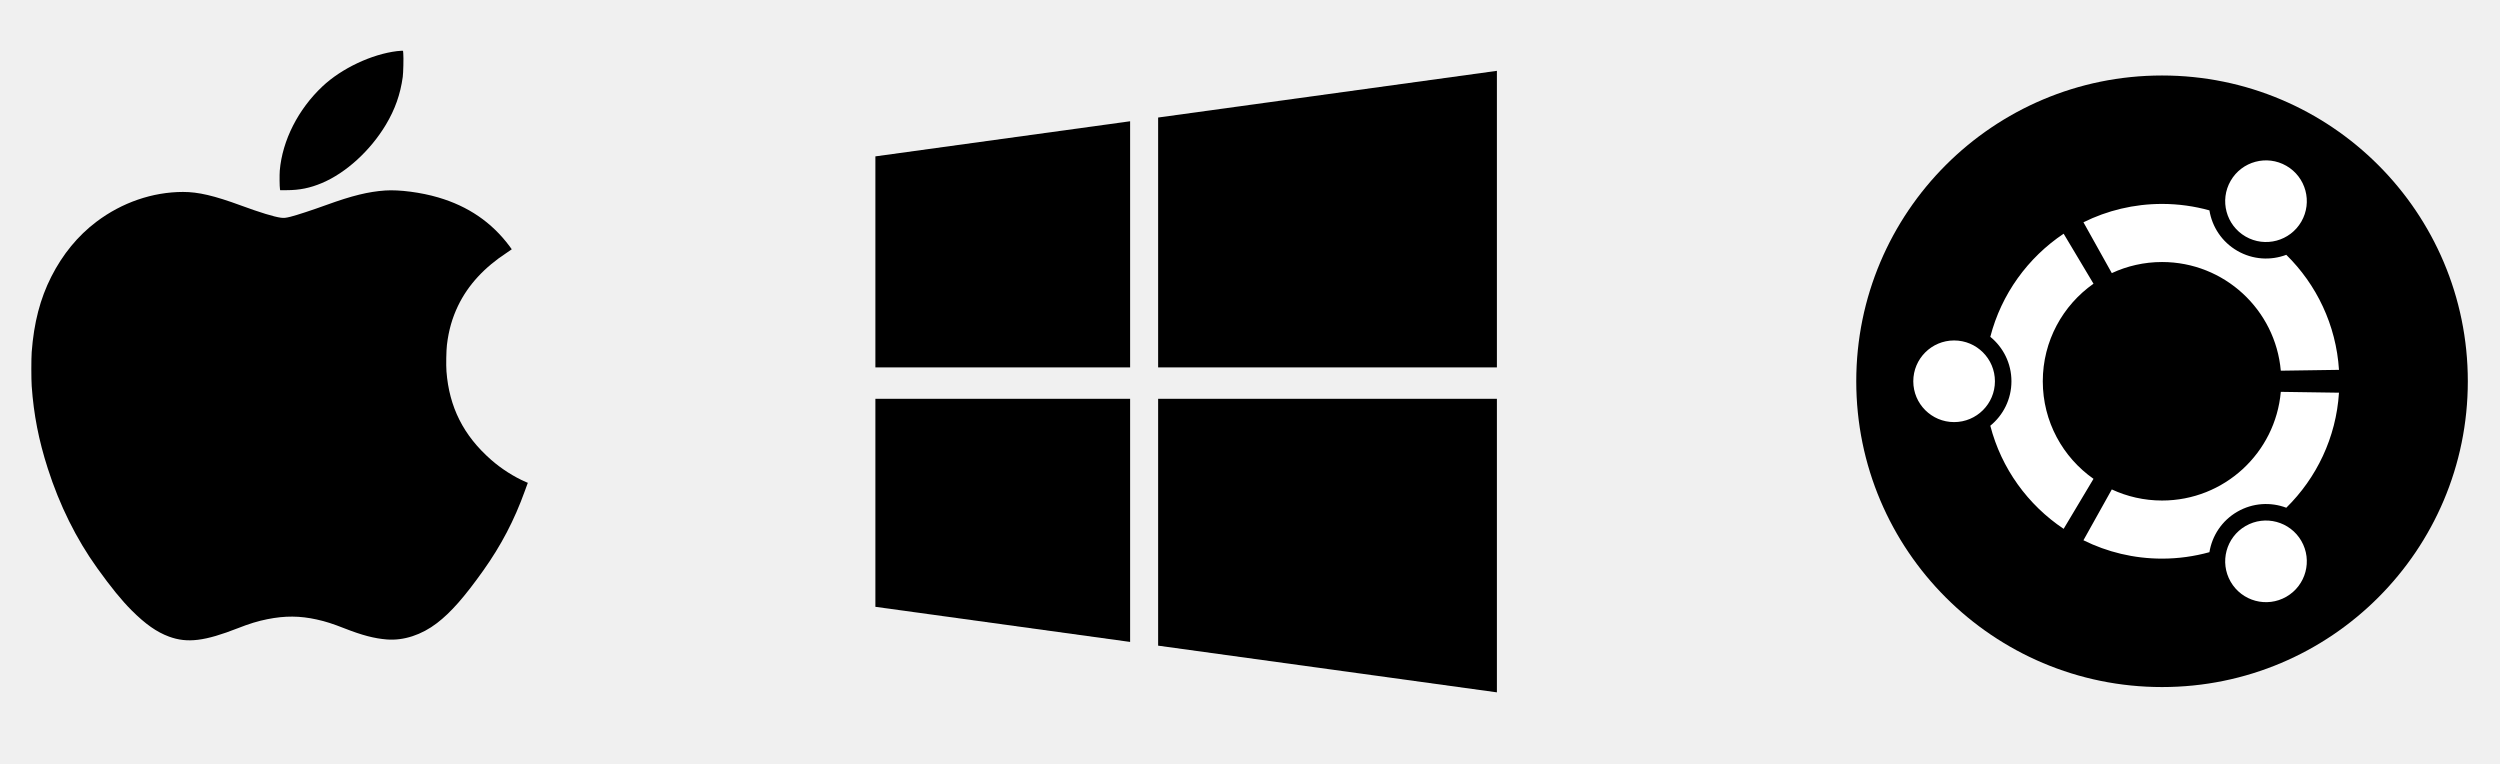
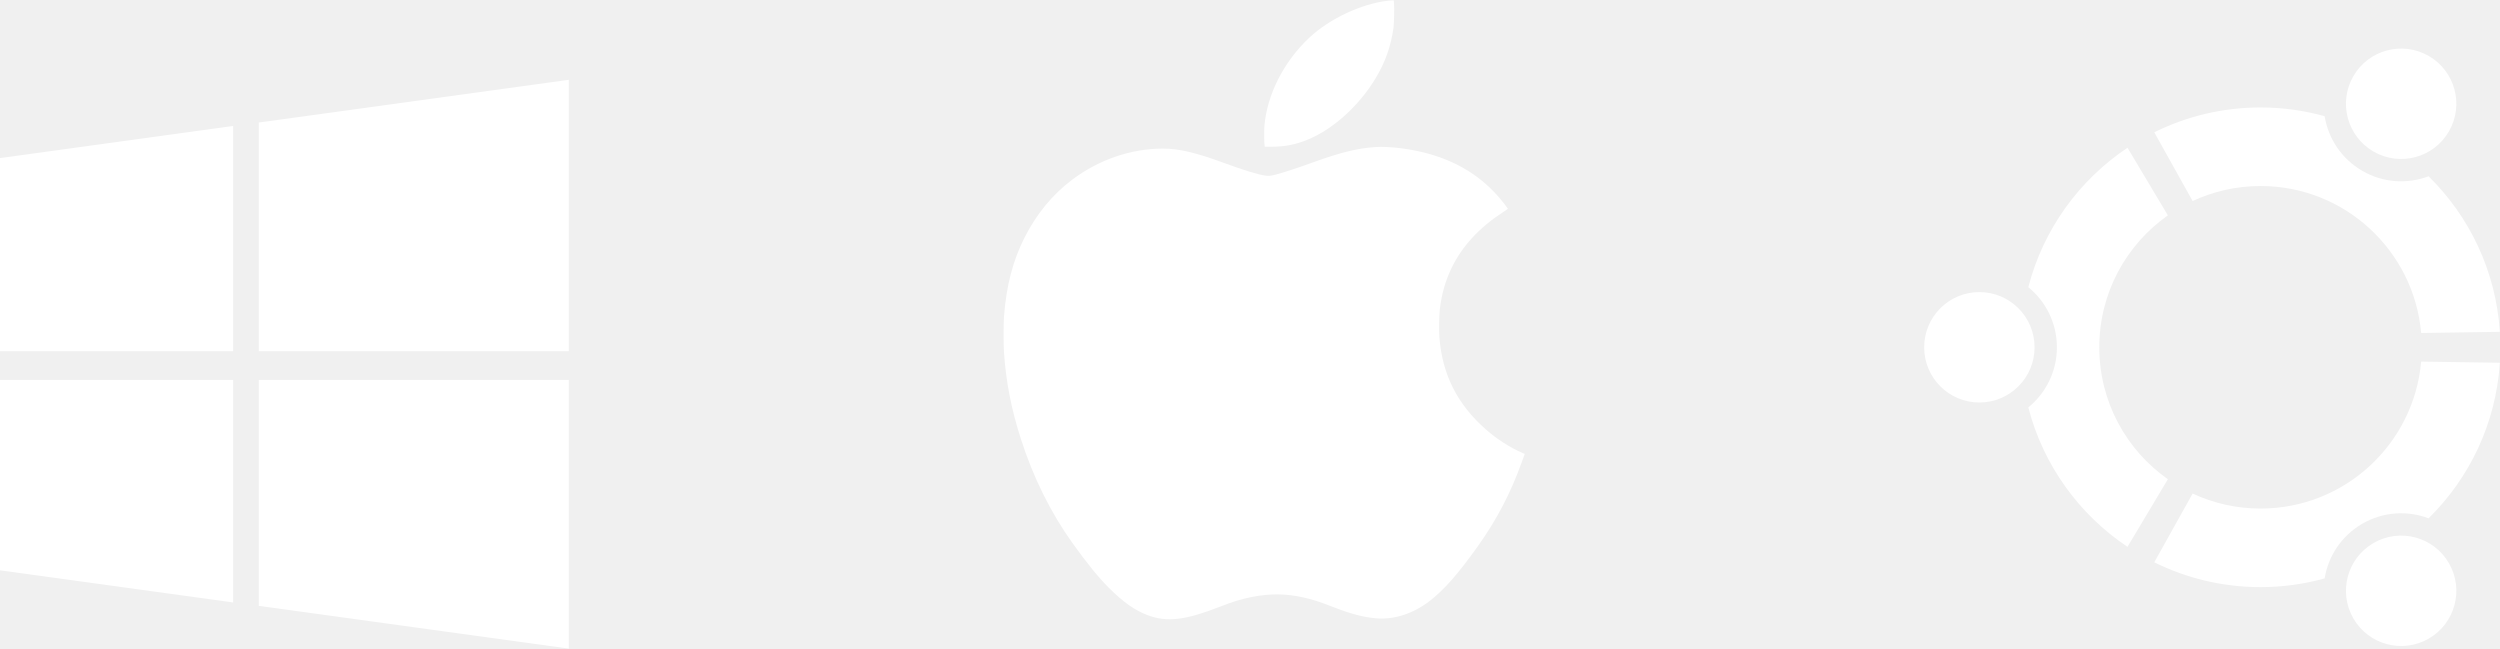
- <svg xmlns="http://www.w3.org/2000/svg" width="4835px" height="1476px" viewBox="0 0 4835 1476" version="1.1">
+ <svg xmlns="http://www.w3.org/2000/svg" width="4606px" height="1195px" viewBox="0 0 4606 1195" version="1.1">
  <defs />
  <g id="Page-1" stroke="none" stroke-width="1" fill="none" fill-rule="evenodd">
-     <g id="platforms">
-       <g id="Layer-1" transform="translate(1693, 137)" fill="#000000">
-         <path d="M492.647,634.228 L492.647,1104.482 L0,1036.581 L0,634.228 L492.647,634.228 L492.647,634.228 Z M492.647,97.518 L492.647,573.55 L0,573.55 L0,165.419 L492.647,97.518 L492.647,97.518 Z M1202,634.228 L1202,1202 L546.823,1111.706 L546.823,634.228 L1202,634.228 L1202,634.228 Z M1202,0 L1202,573.55 L546.823,573.55 L546.823,90.294 L1202,0 L1202,0 Z" id="svg_1" />
-       </g>
-       <g id="Group" transform="translate(541.0838, 667.9524) scale(1, -1) rotate(0) translate(-541.0838, -667.9524) translate(60.58378, 97.45237)" fill="#000000">
-         <path d="M707.231,1139.572 C658.07,1133.589 599.851,1106.064 562.994,1071.302 C516.054,1027.08 485.52,966.958 480.507,908.66 C479.823,900.568 480.051,877.203 480.906,872.587 L481.248,870.65 L493.609,870.65 C518.617,870.65 539.011,874.753 562.082,884.498 C608.395,903.987 655.62,947.013 685.698,997.275 C703.415,1026.909 713.668,1055.915 718.34,1089.651 C719.422,1097.687 720.106,1126.693 719.365,1134.842 L718.909,1140.199 L716.517,1140.313 C715.206,1140.37 710.991,1140.028 707.231,1139.572 L707.231,1139.572 Z" id="Shape" />
-         <path d="M684.331,870.023 C651.86,867.8 620.13,859.993 571.14,842.213 C543.967,832.354 513.49,822.325 501.186,819.247 C491.9,816.968 488.824,816.626 482.786,817.367 C469.911,819.019 442.112,827.51 405.768,840.902 C353.701,860.05 322.826,867.288 293.317,867.231 C234.358,867.117 175.398,846.829 126.122,809.731 C90.006,782.491 60.669,746.817 38.509,703.108 C17.09,660.709 5.013,614.436 0.741,557.733 C-0.228,545.196 -0.228,505.02 0.741,491.571 C4.614,436.465 14.241,387.285 31.73,332.748 C54.63,261.229 86.759,196.435 127.433,139.733 C154.434,102.178 174.316,77.73 193.969,58.013 C220.686,31.343 242.504,16.013 266.315,7.237 C301.748,-5.756 335.472,-1.596 399.843,23.65 C421.49,32.198 438.352,37.327 456.638,40.974 C490.647,47.755 519.301,47.584 551.999,40.347 C569.26,36.529 582.362,32.312 605.547,23.251 C639.784,9.802 663.367,3.647 687.692,1.71 C720.106,-0.798 754.684,10.486 784.477,33.337 C811.365,53.91 837.398,83.543 873.799,134.661 C908.606,183.556 934.126,232.394 954.52,289.039 C956.742,295.136 958.906,301.12 959.362,302.374 L960.274,304.653 L956.514,306.249 C933.557,316.108 908.947,331.836 889.066,349.331 C835.746,396.232 808.175,450.996 802.877,520.179 C801.965,532.146 802.478,560.412 803.788,571.467 C807.149,599.619 813.985,623.61 825.321,647.146 C844.633,687.265 876.249,721.571 920.17,750.122 C925.126,753.313 929.17,756.106 929.17,756.334 C929.17,756.505 927.176,759.297 924.784,762.431 C890.149,808.648 844.975,839.535 787.097,856.574 C753.943,866.376 711.618,871.903 684.331,870.023 L684.331,870.023 Z" id="Shape" />
-       </g>
-       <g id="Group" transform="translate(3590, 146)">
-         <path d="M1182.768,591.39 C1182.768,917.987 917.991,1182.764 591.378,1182.764 C264.764,1182.764 0,917.991 0,591.39 C0,264.768 264.76,0 591.373,0 C917.987,0 1182.768,264.768 1182.768,591.39 L1182.768,591.39 Z" id="Shape" fill="#000000" />
-         <path d="M189.25,512.437 C145.634,512.437 110.293,547.779 110.293,591.394 C110.293,634.993 145.634,670.339 189.25,670.339 C232.848,670.339 268.194,634.993 268.194,591.394 C268.194,547.775 232.852,512.437 189.25,512.437 L189.25,512.437 Z M752.988,871.284 C715.223,893.085 702.296,941.353 724.089,979.102 C745.895,1016.868 794.159,1029.803 831.924,1008.001 C869.677,986.204 882.612,937.936 860.811,900.174 C839.013,862.425 790.741,849.486 752.988,871.284 L752.988,871.284 Z M360.749,591.382 C360.749,513.351 399.524,444.429 458.82,402.696 L401.097,306.005 C332,352.17 280.603,422.745 259.252,505.402 C284.191,525.731 300.126,556.687 300.126,591.39 C300.126,626.085 284.191,657.041 259.248,677.365 C280.595,760.031 331.996,830.606 401.093,876.766 L458.82,780.068 C399.524,738.343 360.749,669.425 360.749,591.382 L360.749,591.382 Z M591.386,360.745 C711.876,360.745 810.711,453.129 821.071,570.928 L933.596,569.284 C928.059,482.312 890.069,404.21 831.682,346.809 C801.665,358.15 766.987,356.43 737.016,339.123 C707.007,321.798 688.176,292.574 683.019,260.859 C653.845,252.785 623.139,248.383 591.39,248.383 C536.788,248.383 485.203,261.201 439.38,283.899 L494.233,382.204 C523.762,368.464 556.666,360.745 591.386,360.745 L591.386,360.745 Z M591.386,822.023 C556.662,822.023 523.762,814.304 494.228,800.563 L439.368,898.877 C485.195,921.567 536.784,934.389 591.386,934.389 C623.135,934.389 653.84,929.987 683.019,921.913 C688.176,890.198 707.011,860.973 737.024,843.637 C766.995,826.337 801.673,824.618 831.691,835.963 C890.073,778.558 928.064,700.456 933.592,613.484 L821.067,611.84 C810.715,729.655 711.876,822.023 591.386,822.023 L591.386,822.023 Z M752.976,311.476 C790.737,333.285 839.009,320.346 860.802,282.597 C882.608,244.832 869.682,196.564 831.916,174.758 C794.159,152.961 745.891,165.896 724.085,203.661 C702.288,241.41 715.223,289.682 752.976,311.476 L752.976,311.476 Z" id="Shape" fill="#FFFFFF" />
+     <g id="platforms" transform="translate(-307, -285)" fill="#FFFFFF">
+       <g transform="translate(307, 163)">
+         <g id="Layer-1" transform="translate(0, 269)">
+           <path d="M429.529,552.971 L429.529,962.976 L0,903.774 L0,552.971 L429.529,552.971 L429.529,552.971 L429.529,552.971 Z M429.529,85.024 L429.529,500.067 L0,500.067 L0,144.226 L429.529,85.024 L429.529,85.024 L429.529,85.024 Z M1048,552.971 L1048,1048 L476.764,969.274 L476.764,552.971 L1048,552.971 L1048,552.971 L1048,552.971 Z M1048,0 L1048,500.067 L476.764,500.067 L476.764,78.726 L1048,0 L1048,0 L1048,0 Z" id="svg_1" />
+         </g>
+         <g id="Group" transform="translate(2329.5, 692.5) scale(1, -1) translate(-2329.5, -692.5) translate(1849, 122)">
+           <path d="M707.231,1139.572 C658.07,1133.589 599.851,1106.064 562.994,1071.302 C516.054,1027.08 485.52,966.958 480.507,908.66 C479.823,900.568 480.051,877.203 480.906,872.587 L481.248,870.65 L493.609,870.65 C518.617,870.65 539.011,874.753 562.082,884.498 C608.395,903.987 655.62,947.013 685.698,997.275 C703.415,1026.909 713.668,1055.915 718.34,1089.651 C719.422,1097.687 720.106,1126.693 719.365,1134.842 L718.909,1140.199 L716.517,1140.313 C715.206,1140.37 710.991,1140.028 707.231,1139.572 L707.231,1139.572 L707.231,1139.572 Z" id="Shape" />
+           <path d="M684.331,870.023 C651.86,867.8 620.13,859.993 571.14,842.213 C543.967,832.354 513.49,822.325 501.186,819.247 C491.9,816.968 488.824,816.626 482.786,817.367 C469.911,819.019 442.112,827.51 405.768,840.902 C353.701,860.05 322.826,867.288 293.317,867.231 C234.358,867.117 175.398,846.829 126.122,809.731 C90.006,782.491 60.669,746.817 38.509,703.108 C17.09,660.709 5.013,614.436 0.741,557.733 C-0.228,545.196 -0.228,505.02 0.741,491.571 C4.614,436.465 14.241,387.285 31.73,332.748 C54.63,261.229 86.759,196.435 127.433,139.733 C154.434,102.178 174.316,77.73 193.969,58.013 C220.686,31.343 242.504,16.013 266.315,7.237 C301.748,-5.756 335.472,-1.596 399.843,23.65 C421.49,32.198 438.352,37.327 456.638,40.974 C490.647,47.755 519.301,47.584 551.999,40.347 C569.26,36.529 582.362,32.312 605.547,23.251 C639.784,9.802 663.367,3.647 687.692,1.71 C720.106,-0.798 754.684,10.486 784.477,33.337 C811.365,53.91 837.398,83.543 873.799,134.661 C908.606,183.556 934.126,232.394 954.52,289.039 C956.742,295.136 958.906,301.12 959.362,302.374 L960.274,304.653 L956.514,306.249 C933.557,316.108 908.947,331.836 889.066,349.331 C835.746,396.232 808.175,450.996 802.877,520.179 C801.965,532.146 802.478,560.412 803.788,571.467 C807.149,599.619 813.985,623.61 825.321,647.146 C844.633,687.265 876.249,721.571 920.17,750.122 C925.126,753.313 929.17,756.106 929.17,756.334 C929.17,756.505 927.176,759.297 924.784,762.431 C890.149,808.648 844.975,839.535 787.097,856.574 C753.943,866.376 711.618,871.903 684.331,870.023 L684.331,870.023 L684.331,870.023 Z" id="Shape" />
+         </g>
+         <g id="Group" transform="translate(3403, 0)">
+           <path d="M243.801,660.148 C187.613,660.148 142.084,705.676 142.084,761.864 C142.084,818.03 187.613,863.564 243.801,863.564 C299.967,863.564 345.501,818.03 345.501,761.864 C345.501,705.671 299.972,660.148 243.801,660.148 L243.801,660.148 L243.801,660.148 Z M970.037,1122.431 C921.386,1150.517 904.733,1212.698 932.808,1261.328 C960.899,1309.98 1023.075,1326.643 1071.727,1298.558 C1120.362,1270.477 1137.025,1208.296 1108.94,1159.65 C1080.859,1111.02 1018.673,1094.351 970.037,1122.431 L970.037,1122.431 L970.037,1122.431 Z M464.735,761.848 C464.735,661.325 514.687,572.536 591.075,518.773 L516.714,394.212 C427.699,453.683 361.487,544.601 333.982,651.085 C366.11,677.273 386.638,717.152 386.638,761.858 C386.638,806.554 366.11,846.433 333.976,872.616 C361.476,979.111 427.694,1070.028 516.709,1129.495 L591.075,1004.923 C514.687,951.17 464.735,862.387 464.735,761.848 L464.735,761.848 L464.735,761.848 Z M761.853,464.73 C917.075,464.73 1044.399,583.744 1057.746,735.498 L1202.706,733.38 C1195.573,621.338 1146.631,520.724 1071.415,446.776 C1032.745,461.386 988.071,459.172 949.461,436.875 C910.802,414.557 886.543,376.909 879.899,336.051 C842.315,325.65 802.759,319.979 761.858,319.979 C691.518,319.979 625.063,336.492 566.032,365.733 L636.695,492.375 C674.736,474.674 717.125,464.73 761.853,464.73 L761.853,464.73 L761.853,464.73 Z M761.853,1058.971 C717.12,1058.971 674.736,1049.027 636.69,1031.326 L566.016,1157.978 C625.052,1187.209 691.512,1203.727 761.853,1203.727 C802.753,1203.727 842.31,1198.056 879.899,1187.655 C886.543,1146.798 910.807,1109.149 949.471,1086.815 C988.082,1064.529 1032.756,1062.314 1071.426,1076.93 C1146.636,1002.977 1195.578,902.363 1202.7,790.32 L1057.74,788.203 C1044.404,939.979 917.075,1058.971 761.853,1058.971 L761.853,1058.971 L761.853,1058.971 Z M970.021,401.258 C1018.667,429.355 1080.854,412.686 1108.929,364.056 C1137.02,315.405 1120.367,253.224 1071.716,225.132 C1023.075,197.052 960.894,213.715 932.803,262.367 C904.722,310.997 921.386,373.183 970.021,401.258 L970.021,401.258 L970.021,401.258 Z" id="Shape" />
+         </g>
      </g>
    </g>
  </g>
</svg>
